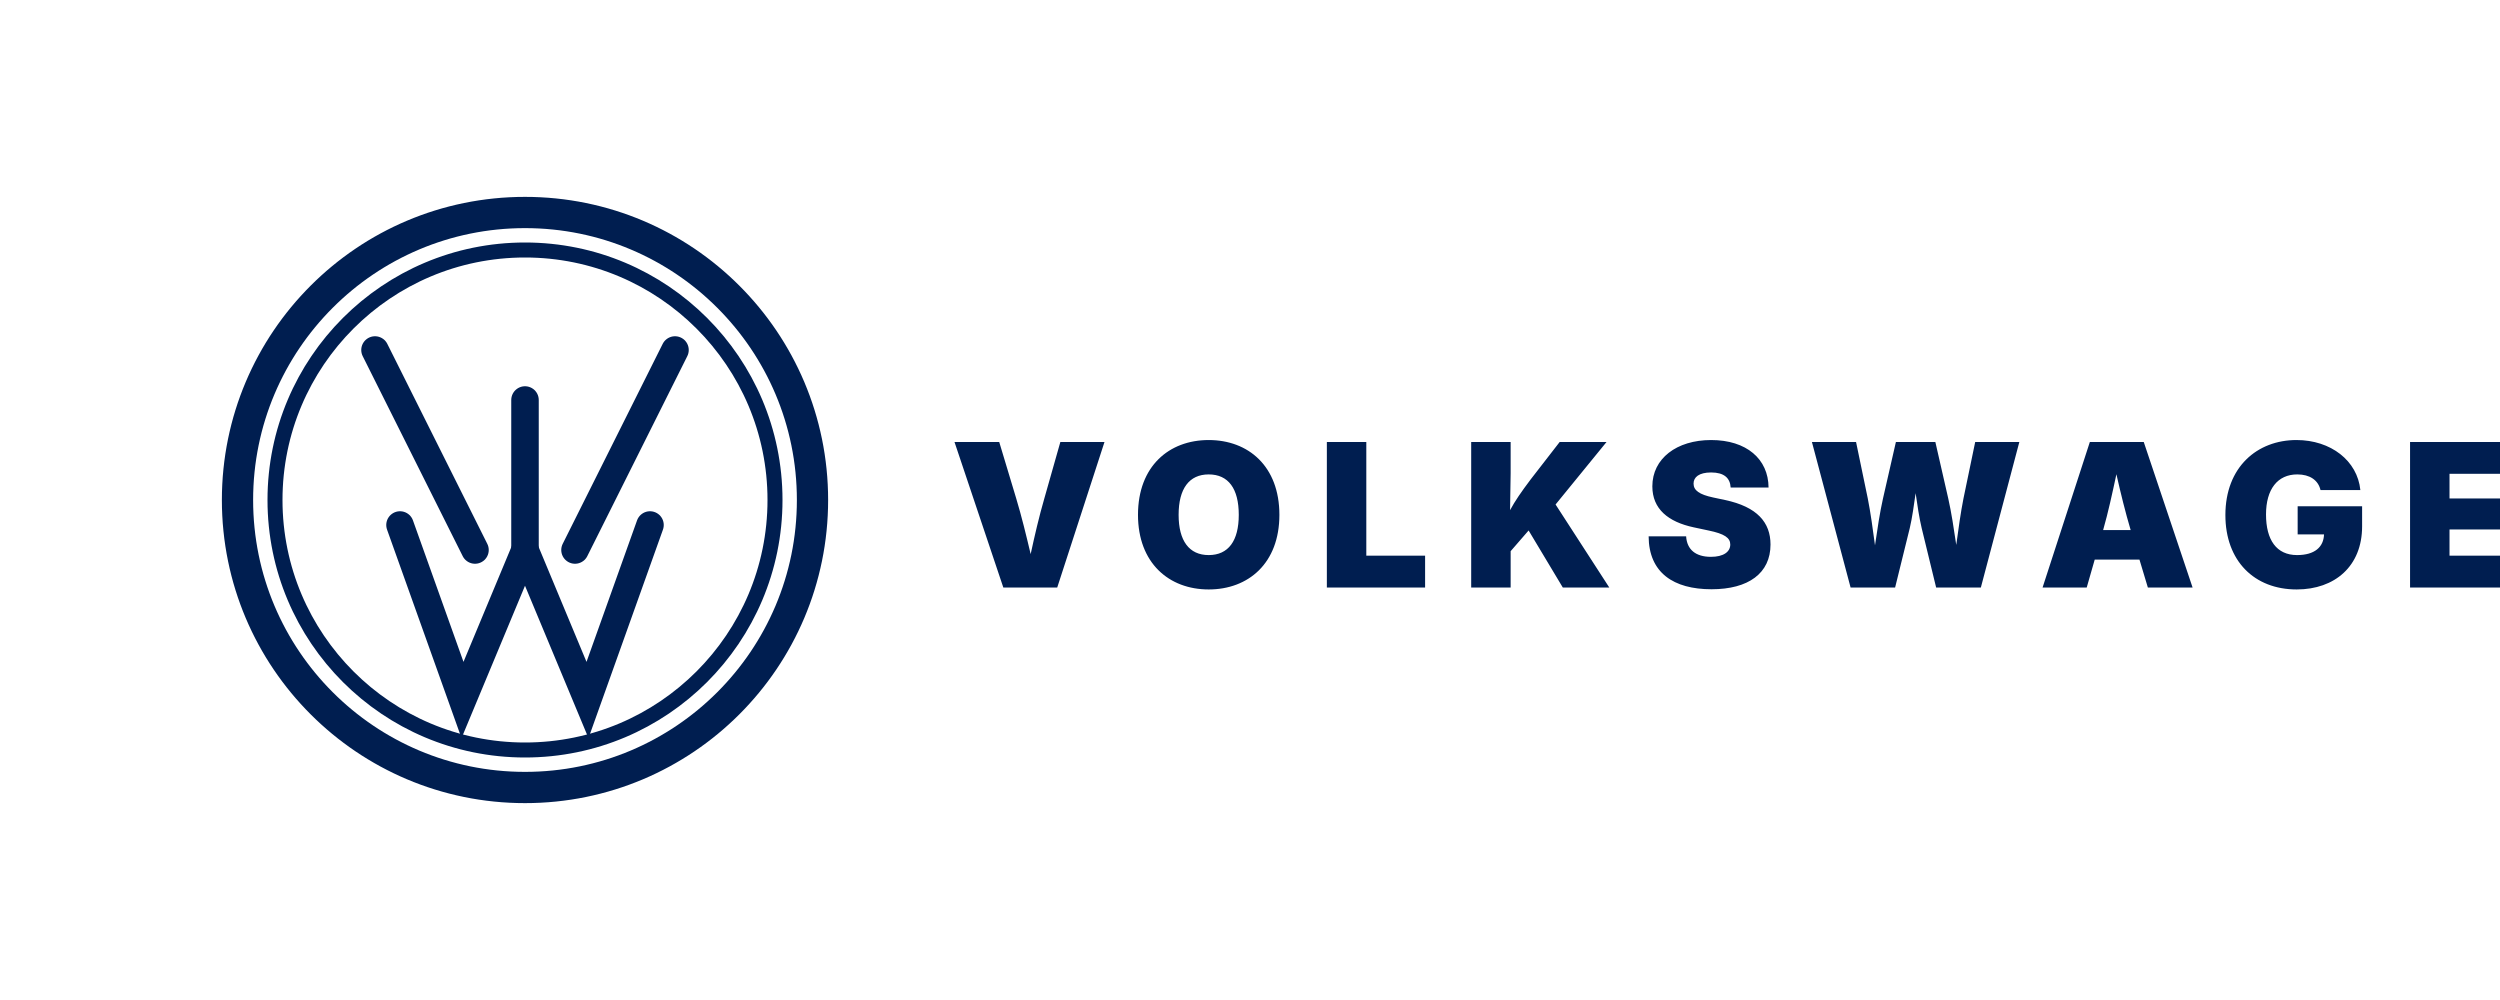
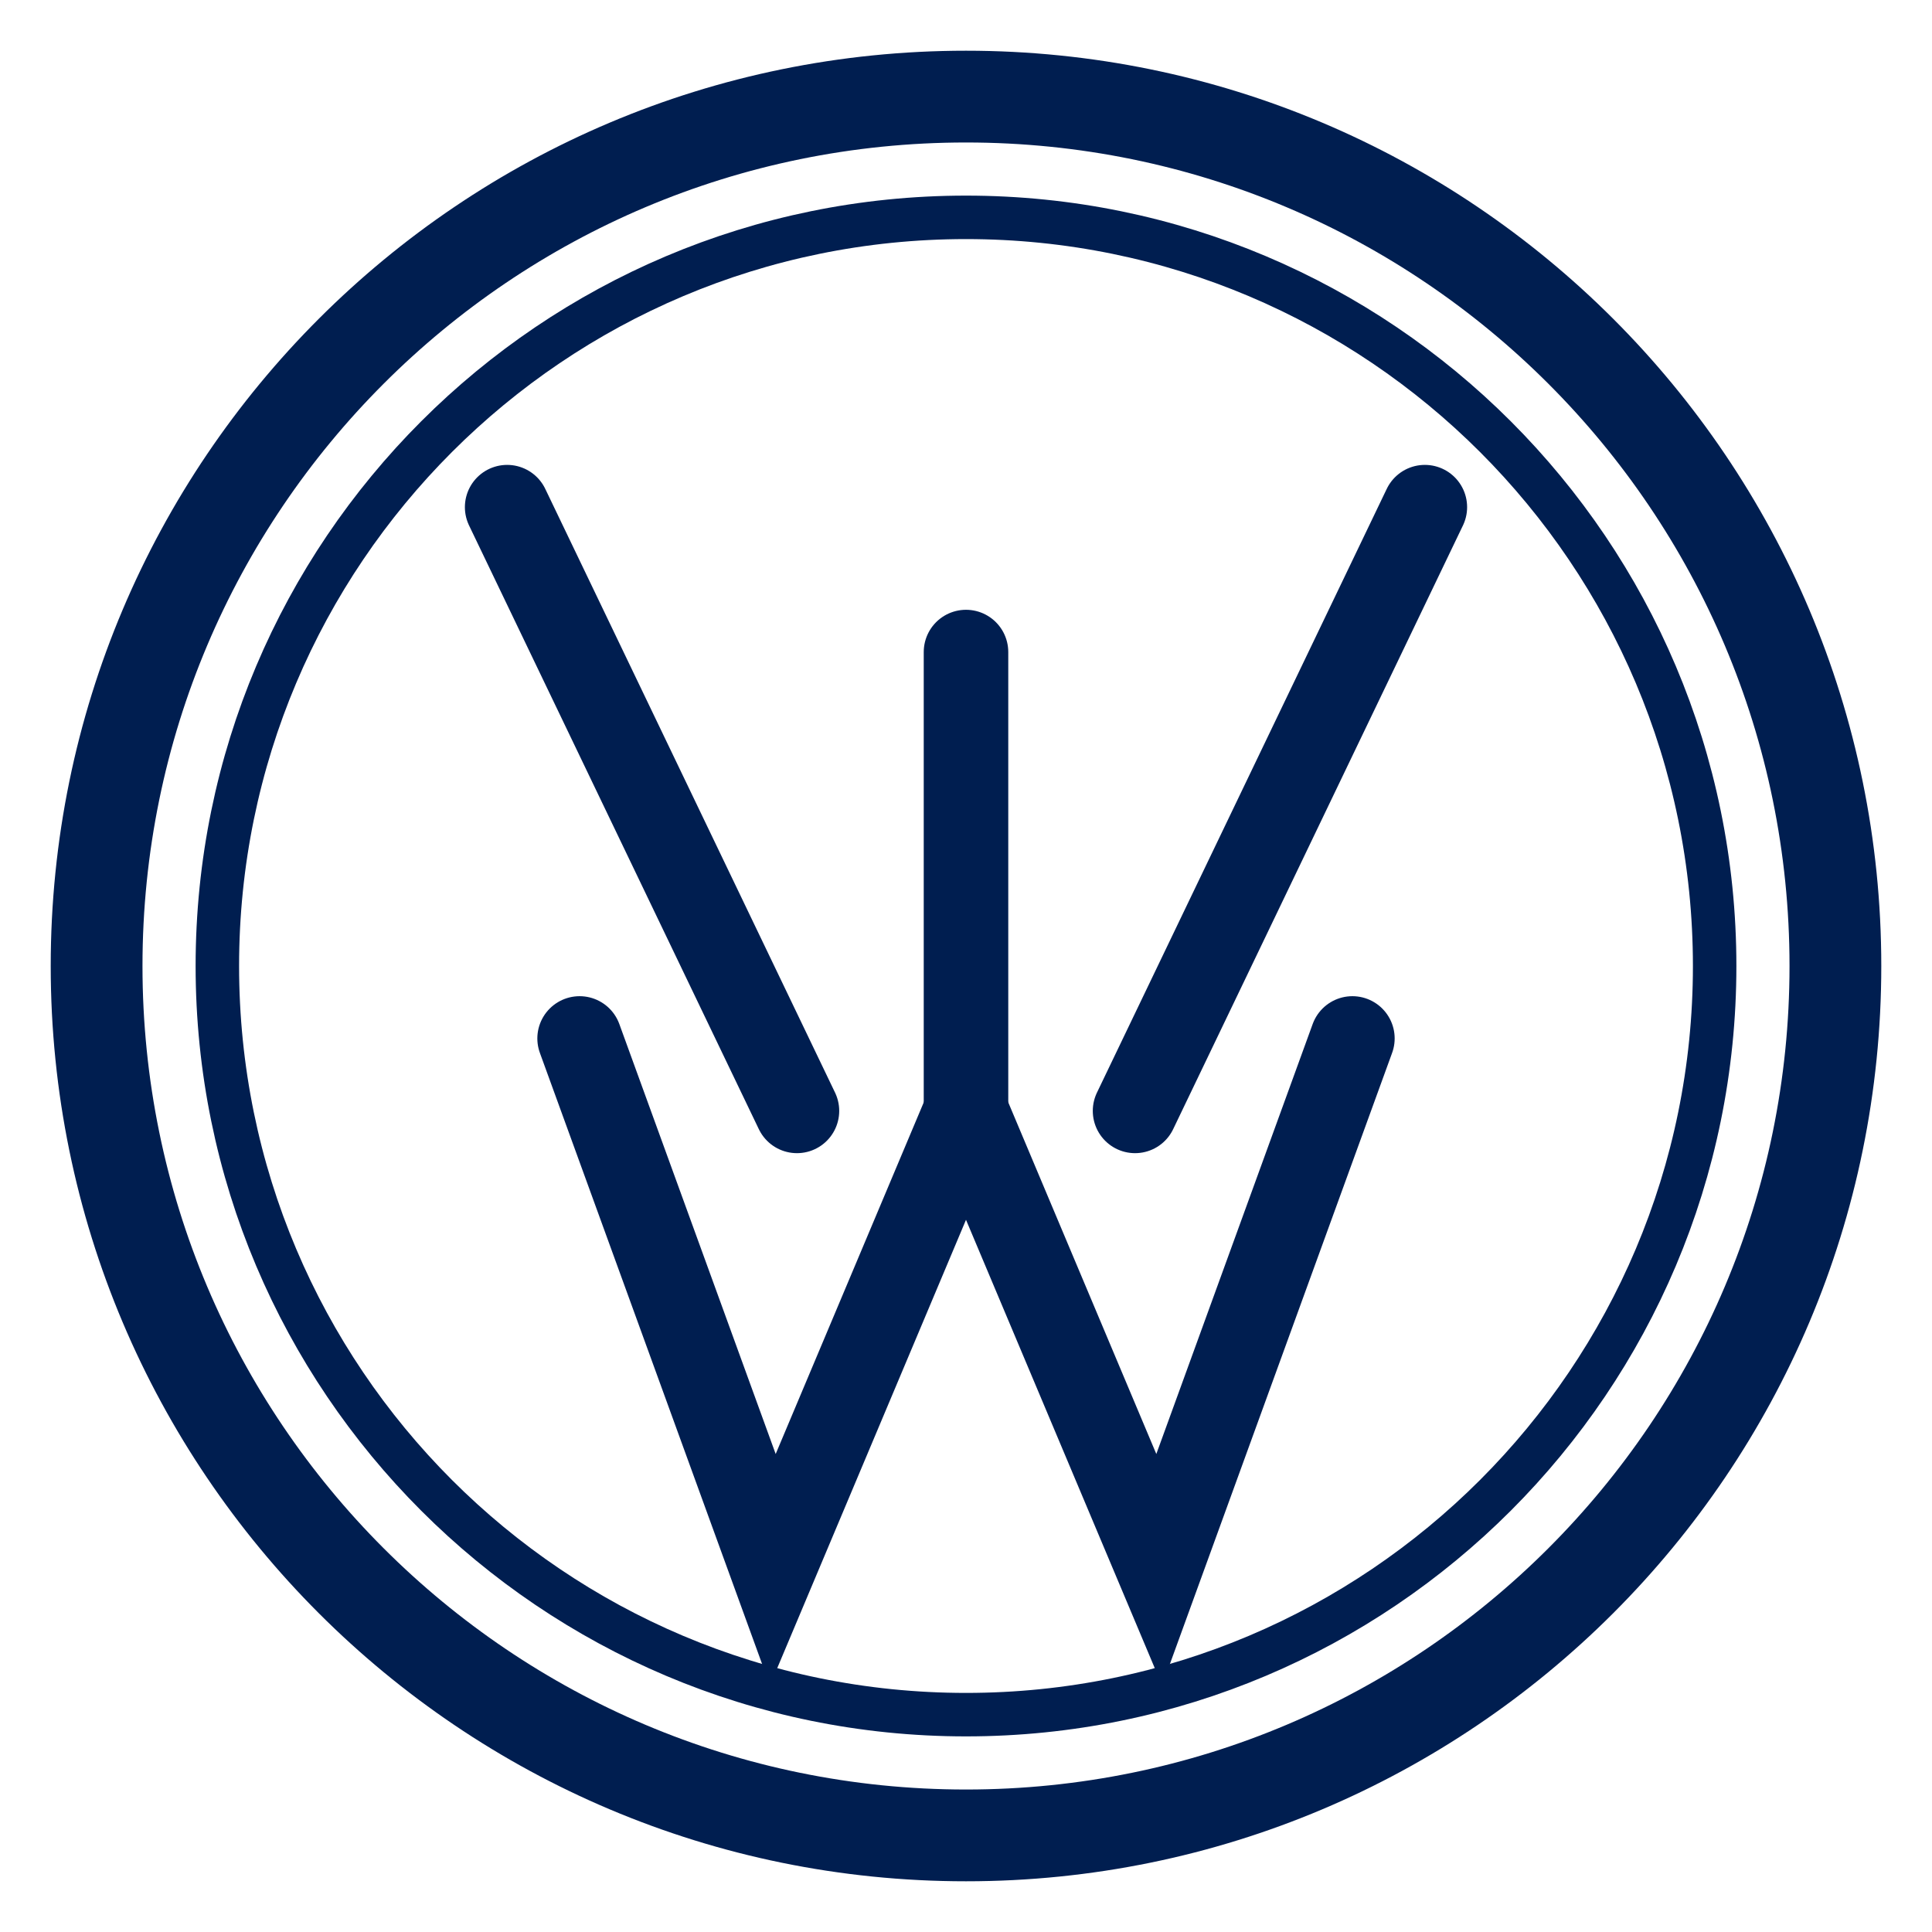
- <svg xmlns="http://www.w3.org/2000/svg" viewBox="0 0 200 80" width="200" height="80" fill="none">
-   <g transform="translate(18, 16)">
-     <circle cx="24" cy="24" r="23" stroke="#001E50" stroke-width="2.5" fill="none" />
-     <circle cx="24" cy="24" r="20" stroke="#001E50" stroke-width="1.2" fill="none" />
-     <path d="M 12 12 L 20 28 M 36 12 L 28 28 M 24 16 L 24 28" stroke="#001E50" stroke-width="2.2" stroke-linecap="round" />
-     <path d="M 14 26 L 19 40 L 24 28 L 29 40 L 34 26" stroke="#001E50" stroke-width="2.2" stroke-linecap="round" fill="none" />
-   </g>
-   <text x="76" y="47" font-family="'Outfit', 'Inter', sans-serif" font-weight="900" font-size="16" letter-spacing="2.5" fill="#001E50">VOLKSWAGEN</text>
+ <svg xmlns="http://www.w3.org/2000/svg" viewBox="0 0 80 80" width="80" height="80" fill="none">
+   <circle cx="40" cy="40" r="36" stroke="#001E50" stroke-width="3.8" fill="none" />
+   <circle cx="40" cy="40" r="31" stroke="#001E50" stroke-width="1.8" fill="none" />
+   <path d="M 21 21 L 33 46 M 59 21 L 47 46 M 40 27 L 40 46" stroke="#001E50" stroke-width="3.5" stroke-linecap="round" />
+   <path d="M 24 43 L 32 65 L 40 46 L 48 65 L 56 43" stroke="#001E50" stroke-width="3.5" stroke-linecap="round" fill="none" />
</svg>
